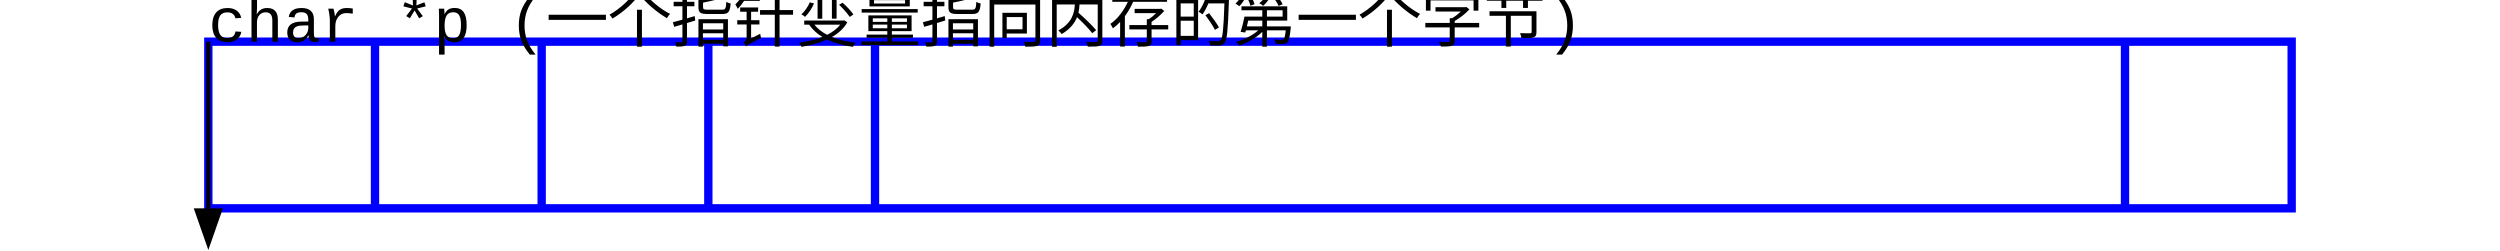
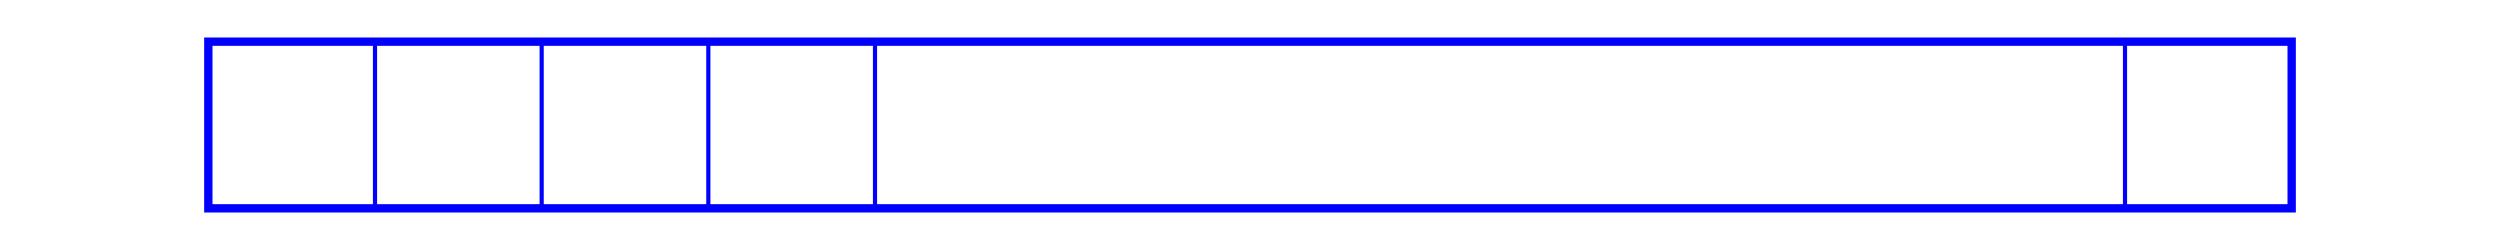
<svg xmlns="http://www.w3.org/2000/svg" version="1.1" width="600" height="60">
  <defs>
    <marker id="arrowhead" markerWidth="10" markerHeight="7" refX="0" refY="3.5" orient="auto">
      <polygon points="0 0, 10 3.5, 0 7" />
    </marker>
  </defs>
  <rect x="50" y="10" width="500" height="40" style="fill:none;stroke:#0000FF;stroke-width:2" />
-   <line x1="90" y1="10" x2="90" y2="50" stroke="#0000FF" stroke-width="2" />
-   <line x1="130" y1="10" x2="130" y2="50" stroke="#0000FF" stroke-width="2" />
-   <line x1="170" y1="10" x2="170" y2="50" stroke="#0000FF" stroke-width="2" />
-   <line x1="210" y1="10" x2="210" y2="50" stroke="#0000FF" stroke-width="2" />
-   <line x1="510" y1="10" x2="510" y2="50" stroke="#0000FF" stroke-width="2" />
-   <text x="50" y="10" style="font-size:15px;font-family:'Courier New'">
- char *p (一个指针变量指向内存的第一个字节)
- </text>
-   <line x1="50" y1="10" x2="50" y2="50" stroke="#000" stroke-width="1" marker-end="url(#arrowhead)" />
+   <line x1="90" y1="10" x2="90" y2="50" stroke="#0000FF" stroke-width="1" />
+   <line x1="130" y1="10" x2="130" y2="50" stroke="#0000FF" stroke-width="1" />
+   <line x1="170" y1="10" x2="170" y2="50" stroke="#0000FF" stroke-width="1" />
+   <line x1="210" y1="10" x2="210" y2="50" stroke="#0000FF" stroke-width="1" />
+   <line x1="510" y1="10" x2="510" y2="50" stroke="#0000FF" stroke-width="1" />
</svg>
